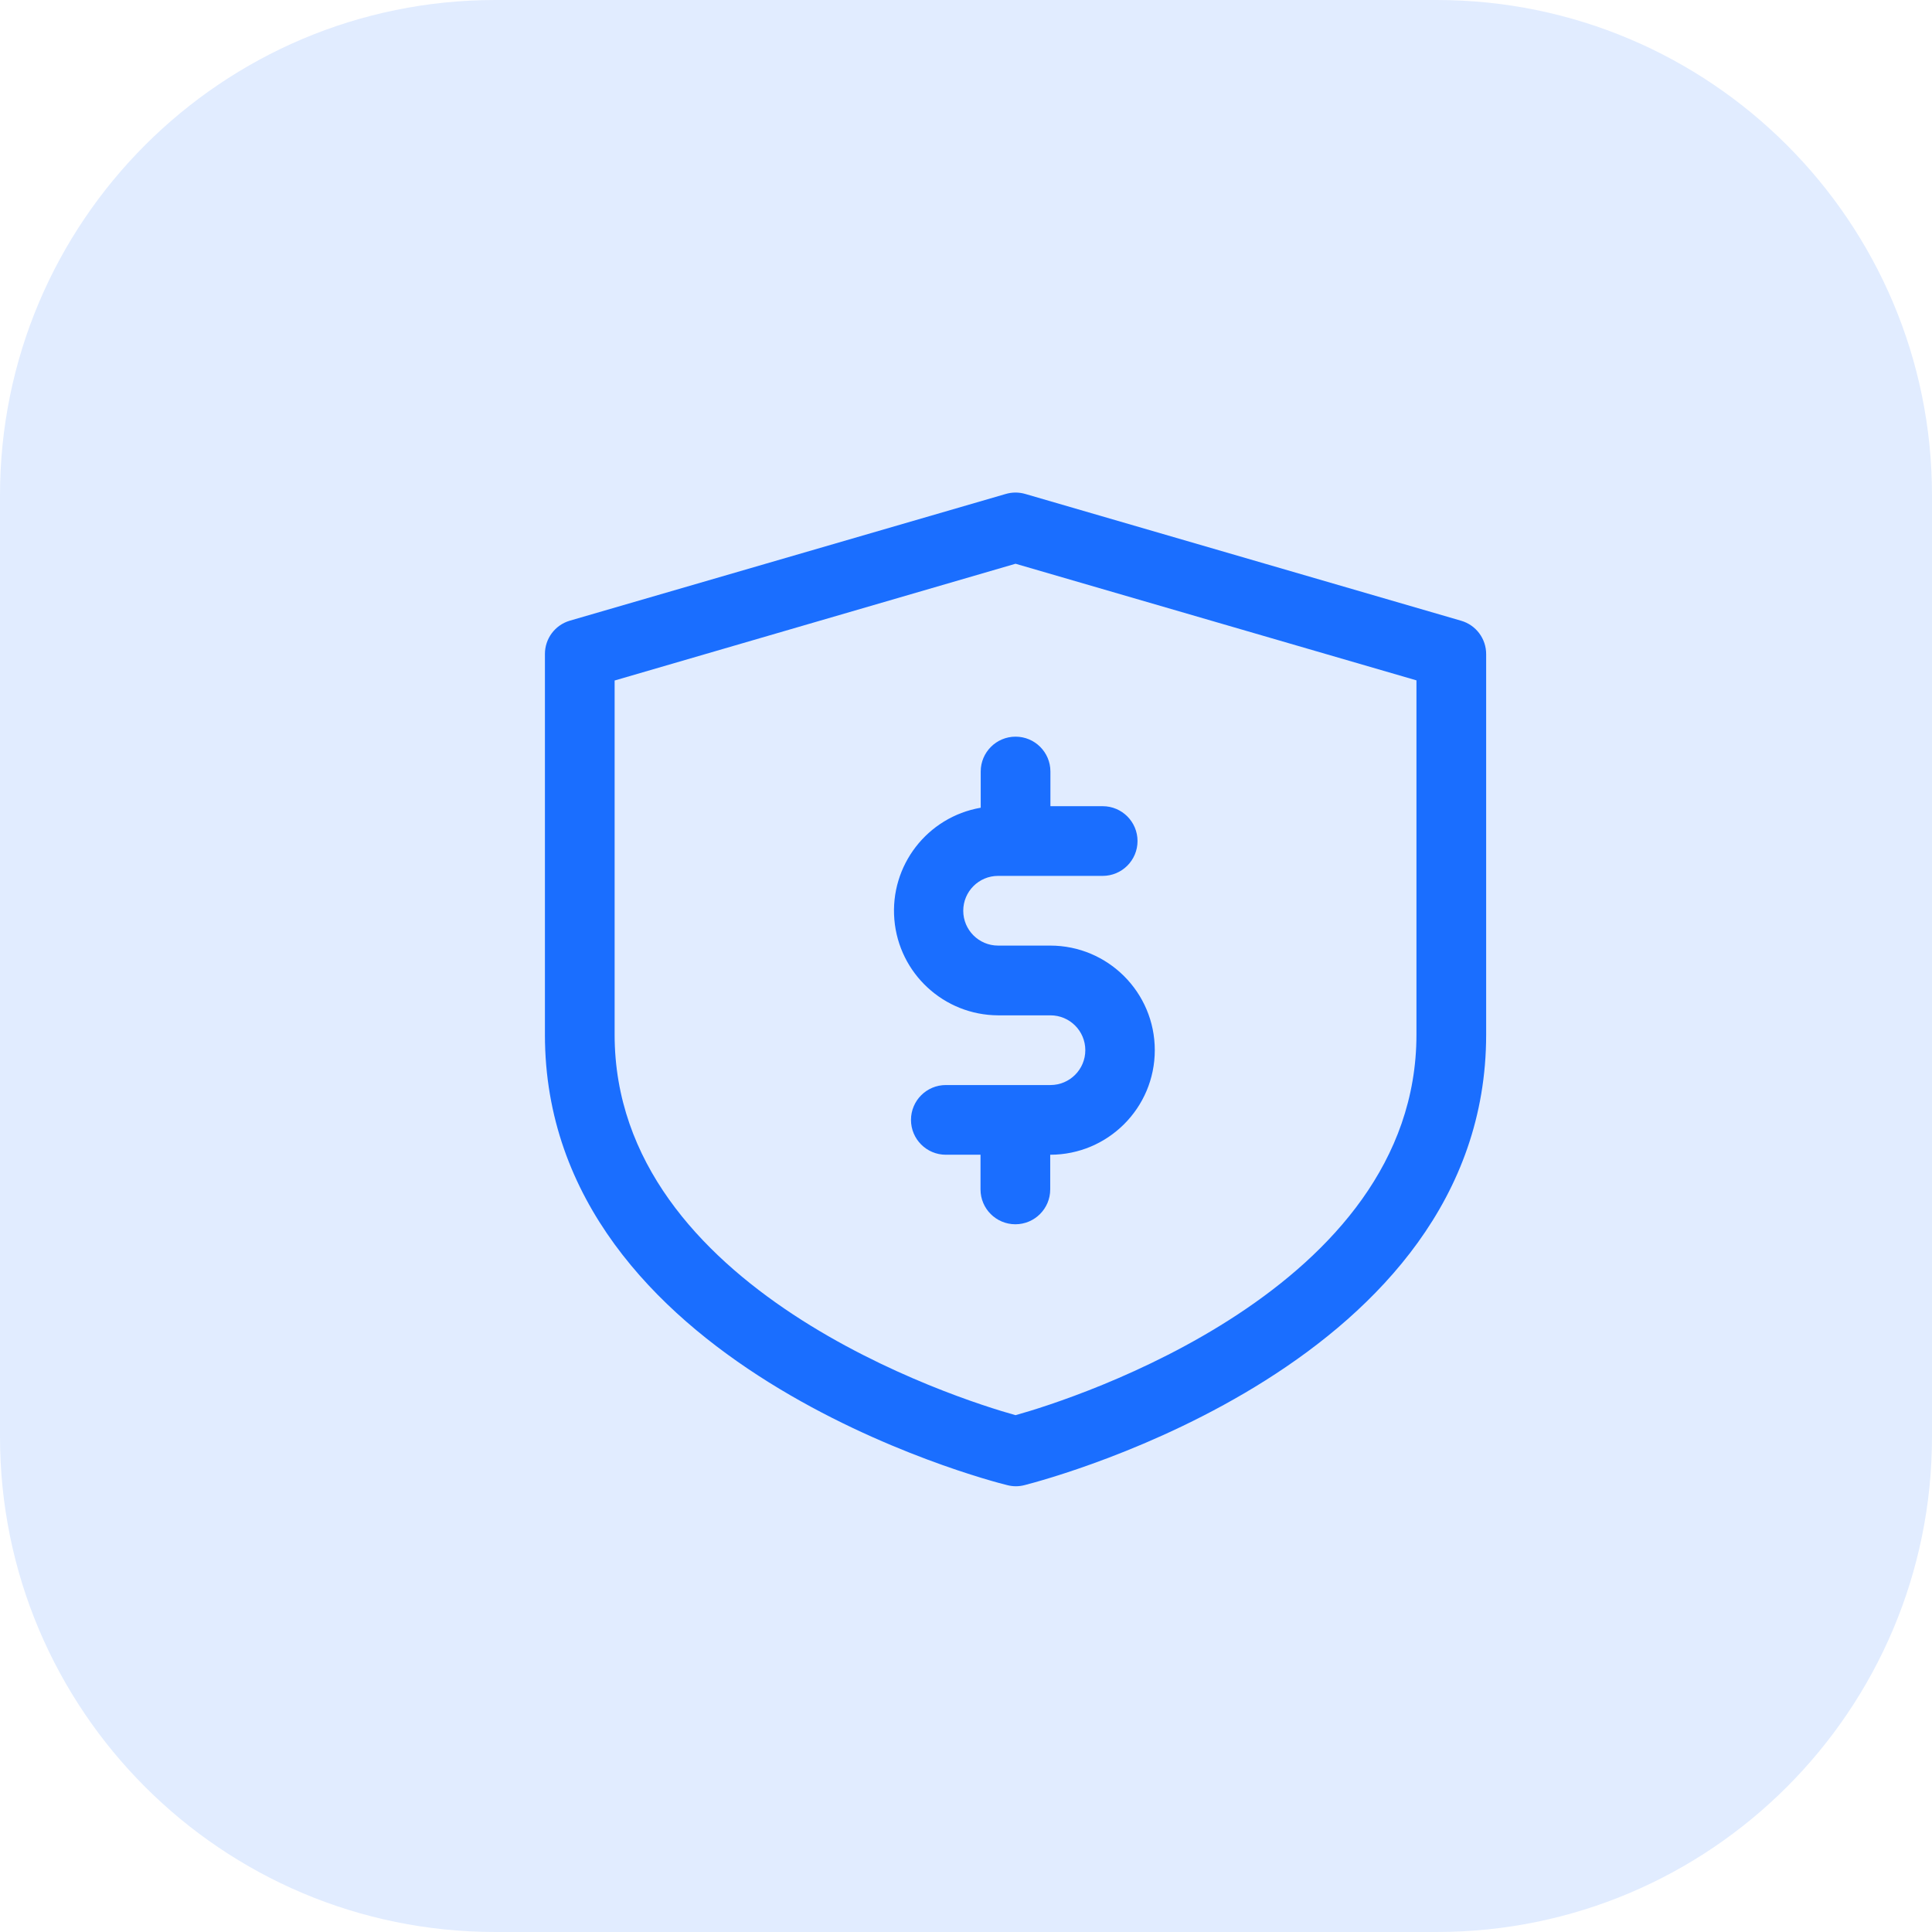
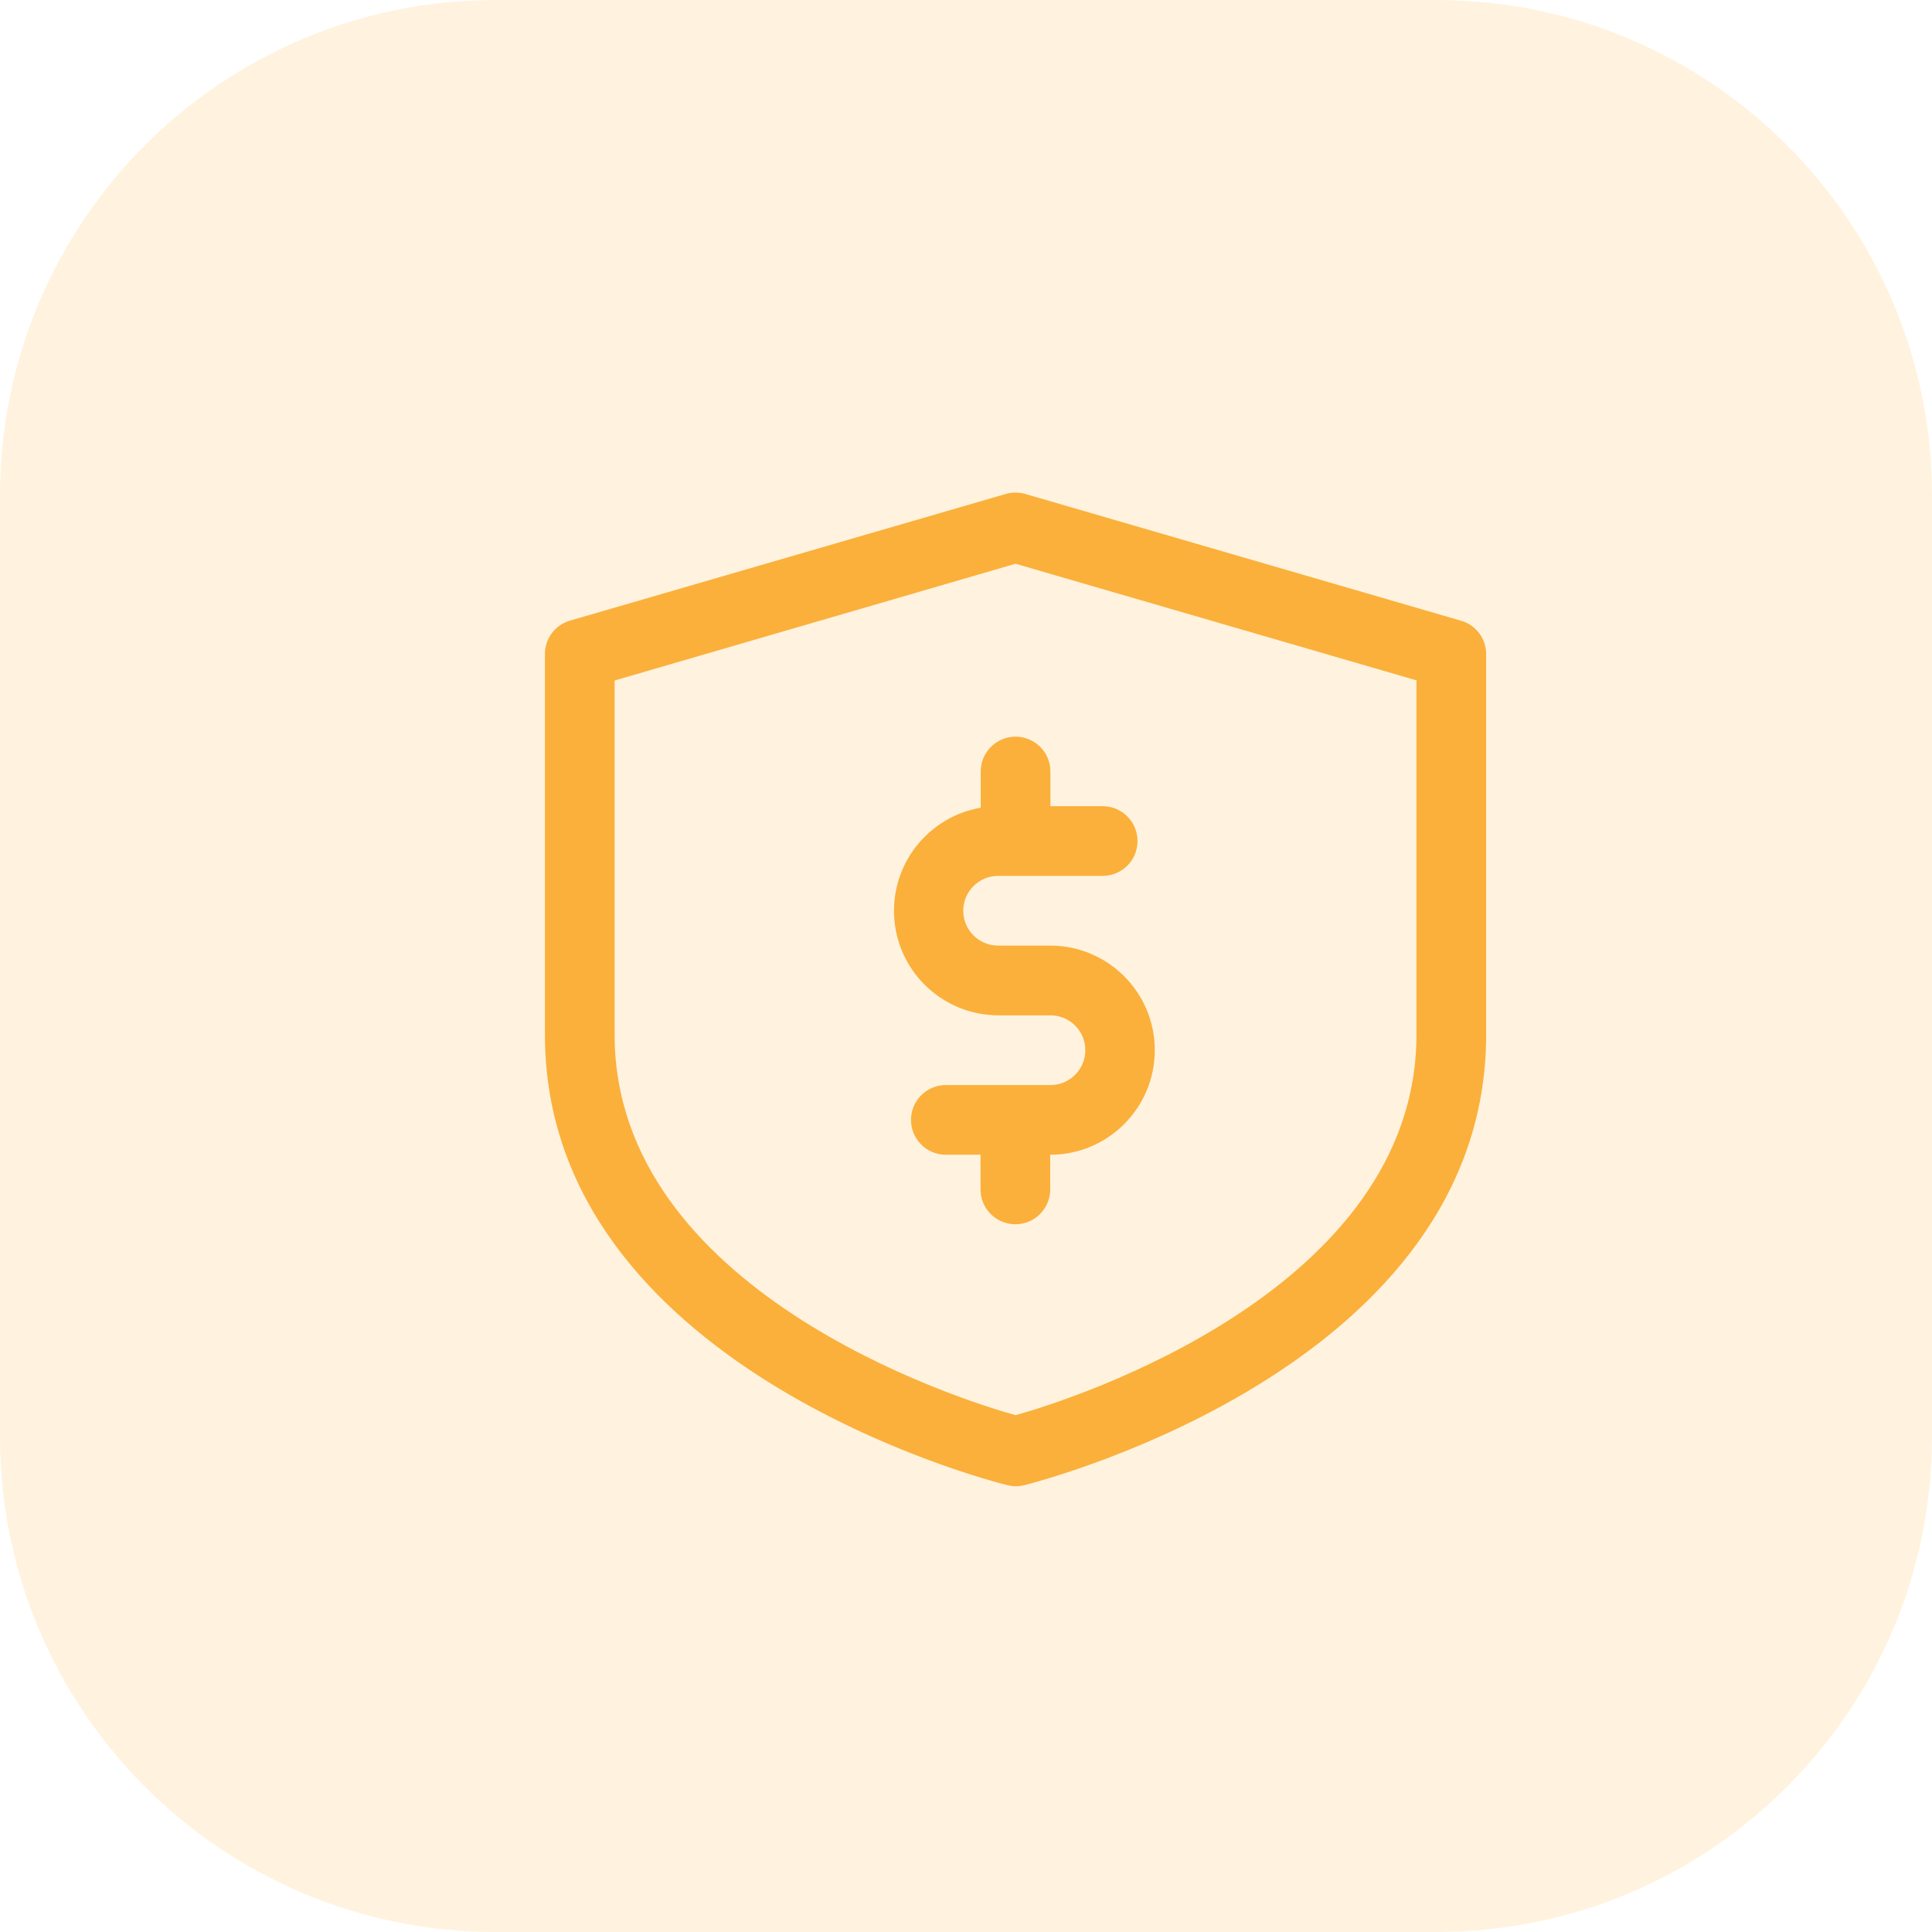
<svg xmlns="http://www.w3.org/2000/svg" width="39" height="39" viewBox="0 0 39 39">
  <g id="Group_210" data-name="Group 210" transform="translate(-894 -708)">
-     <rect id="Rectangle_662" data-name="Rectangle 662" width="39" height="39" rx="10" transform="translate(894 708)" fill="#e1ecff" />
+     <rect id="Rectangle_662" data-name="Rectangle 662" width="39" height="39" rx="10" transform="translate(894 708)" fill="#fff3df" />
    <g id="noun_guarantee_2519048" transform="translate(900 713.946)">
-       <path id="Path_91" data-name="Path 91" d="M23.493,6.584,14.7,4.026a.7.7,0,0,0-.4,0h0L5.5,6.584A.7.7,0,0,0,5,7.26v7.681c0,6.685,8.948,9,9.331,9.092a.689.689,0,0,0,.352,0C15.232,23.892,24,21.563,24,14.941V7.26A.7.7,0,0,0,23.493,6.584Zm-.9,8.356c0,5.137-6.91,7.354-8.093,7.681-1.182-.327-8.093-2.533-8.093-7.681V7.791L14.5,5.434l8.093,2.354Z" transform="translate(0)" fill="#1a6eff" />
-       <path id="Path_92" data-name="Path 92" d="M26.782,18.7v.735a2.111,2.111,0,0,0,.352,4.191h1.056a.7.7,0,1,1,0,1.407H26.078a.7.7,0,1,0,0,1.407h.7v.7a.7.7,0,1,0,1.407,0v-.7a2.111,2.111,0,1,0,0-4.222H27.133a.7.7,0,0,1,0-1.407h2.111a.7.7,0,0,0,0-1.407H28.189v-.7a.7.7,0,1,0-1.407,0Z" transform="translate(-12.985 -9.076)" fill="#1a6eff" />
+       <path id="Path_91" data-name="Path 91" d="M23.493,6.584,14.7,4.026a.7.7,0,0,0-.4,0h0L5.5,6.584A.7.7,0,0,0,5,7.26v7.681c0,6.685,8.948,9,9.331,9.092a.689.689,0,0,0,.352,0C15.232,23.892,24,21.563,24,14.941V7.26A.7.7,0,0,0,23.493,6.584Zm-.9,8.356c0,5.137-6.91,7.354-8.093,7.681-1.182-.327-8.093-2.533-8.093-7.681V7.791L14.5,5.434l8.093,2.354Z" transform="translate(0)" fill="#fbb03b" />
+       <path id="Path_92" data-name="Path 92" d="M26.782,18.7v.735a2.111,2.111,0,0,0,.352,4.191h1.056a.7.7,0,1,1,0,1.407H26.078a.7.7,0,1,0,0,1.407h.7v.7a.7.7,0,1,0,1.407,0v-.7a2.111,2.111,0,1,0,0-4.222H27.133a.7.7,0,0,1,0-1.407h2.111a.7.7,0,0,0,0-1.407H28.189v-.7a.7.7,0,1,0-1.407,0Z" transform="translate(-12.985 -9.076)" fill="#fbb03b" />
    </g>
  </g>
</svg>
